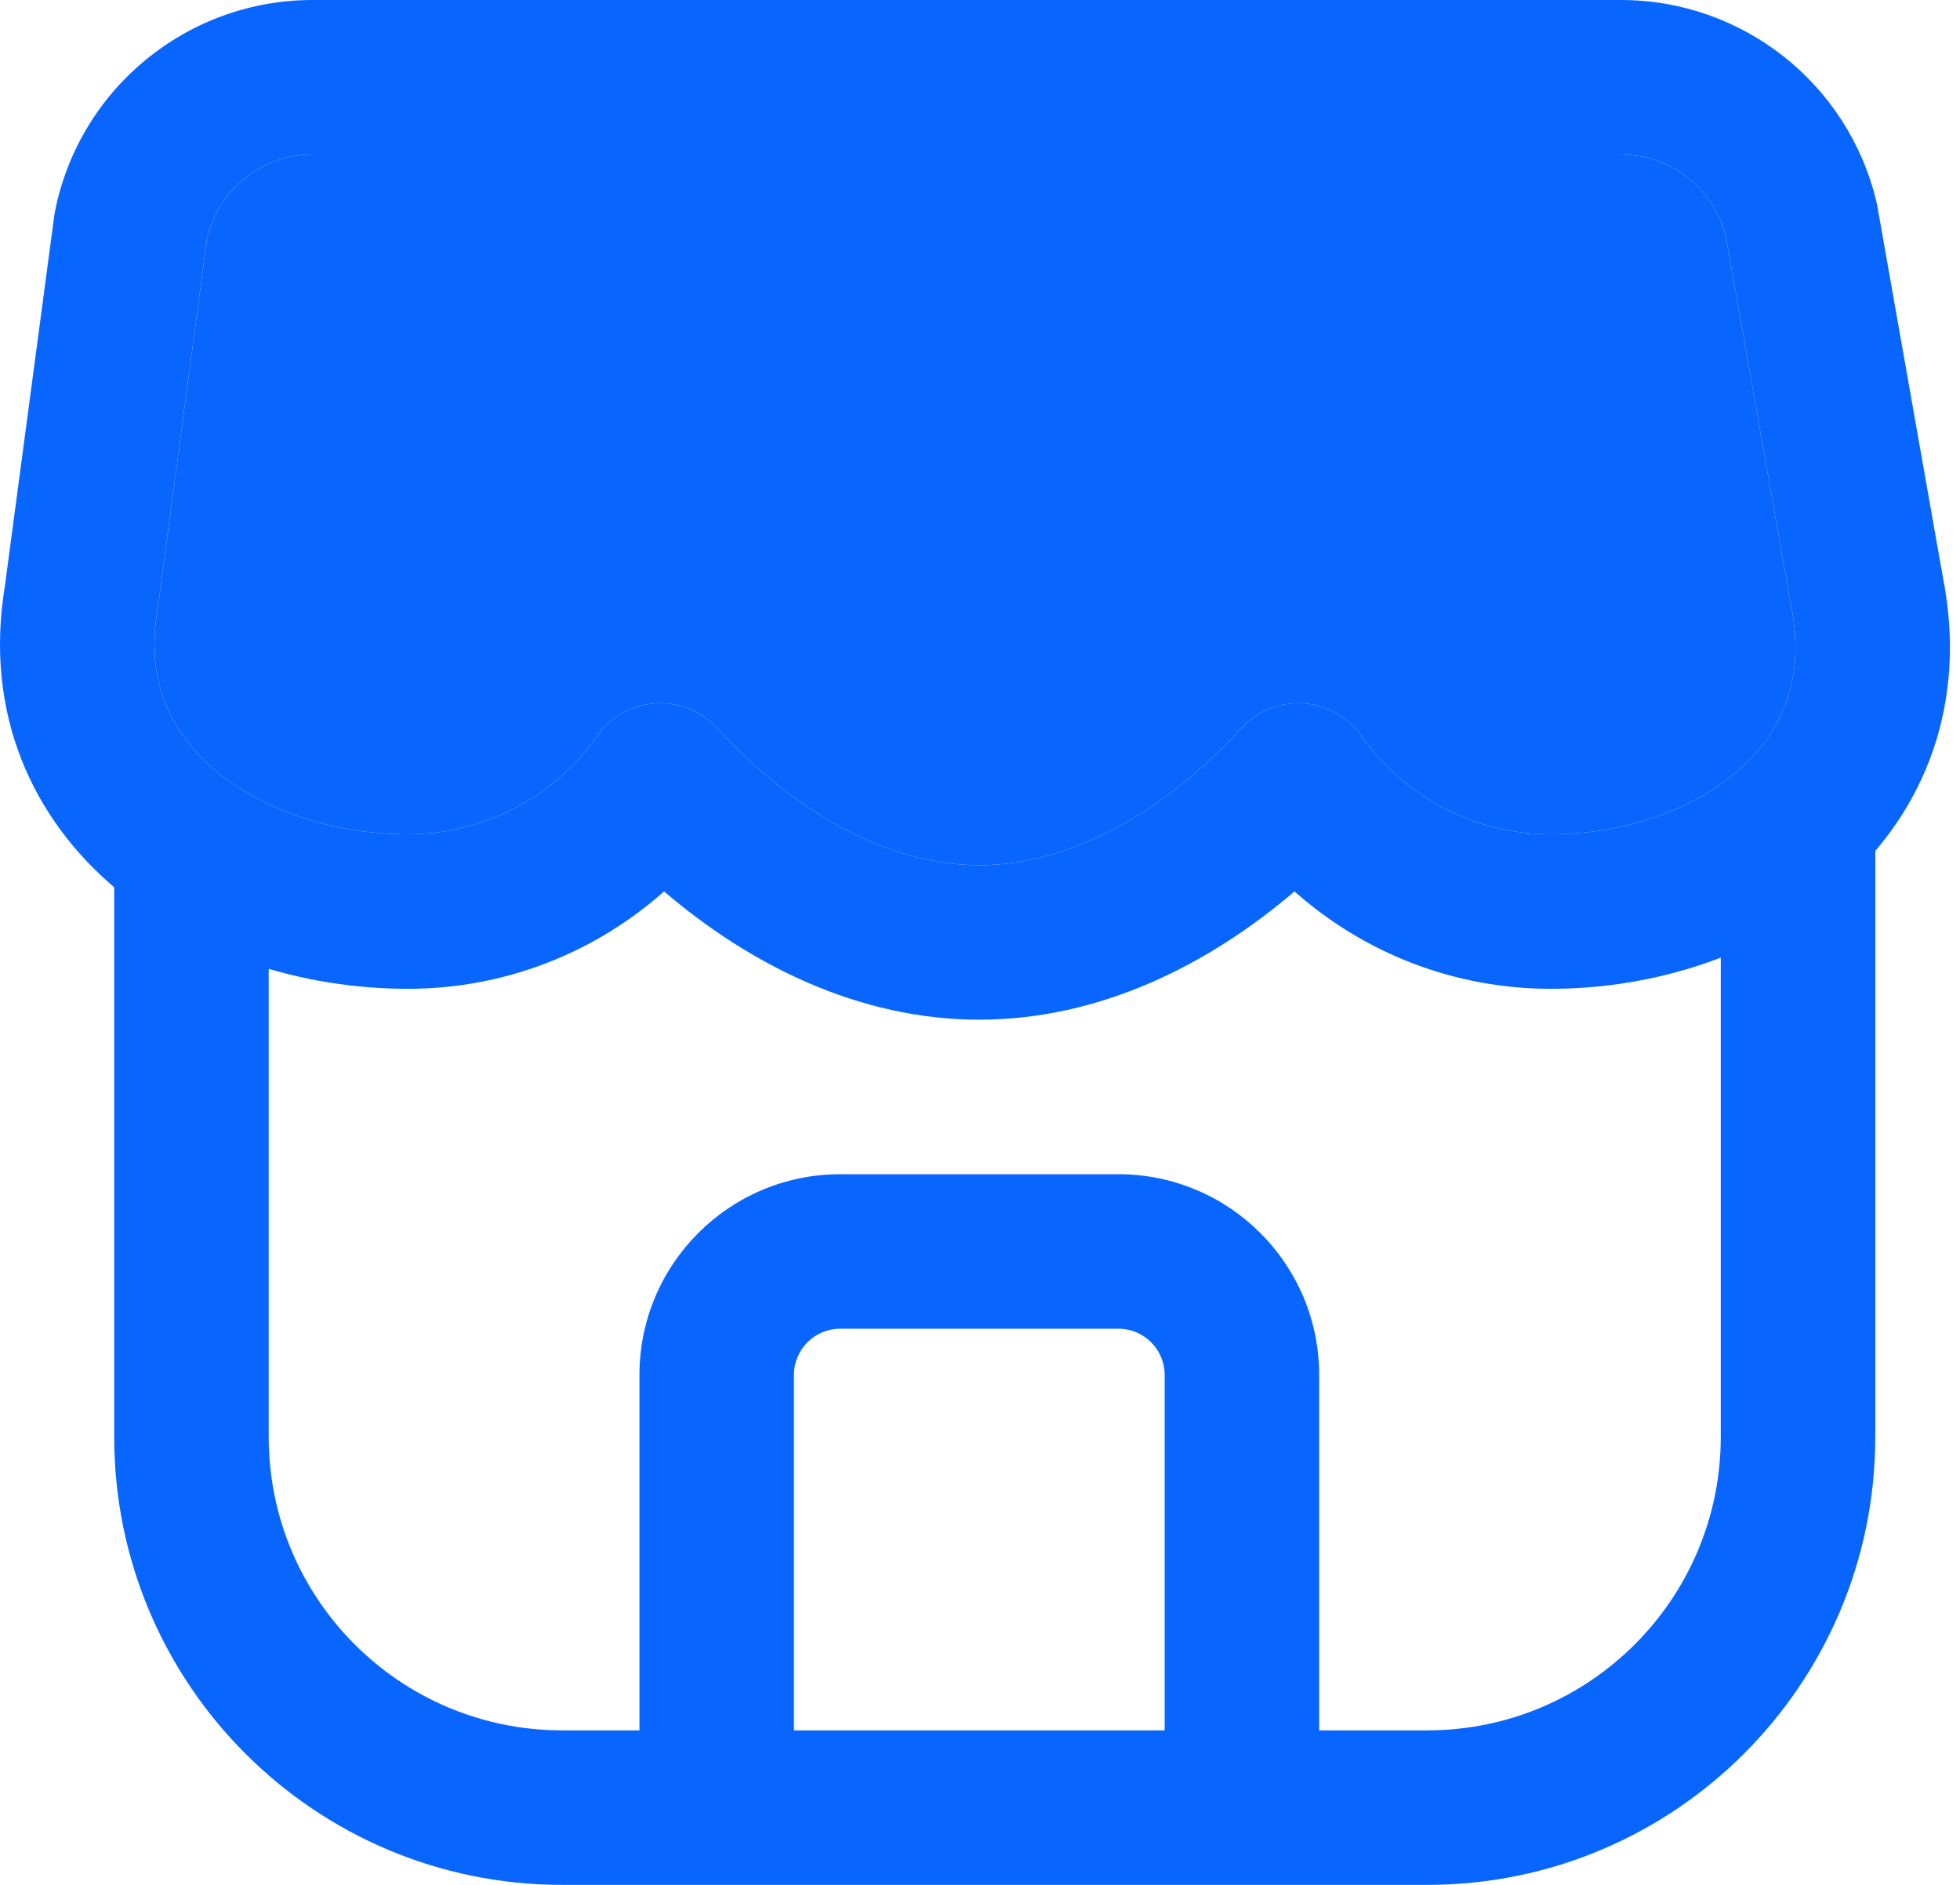
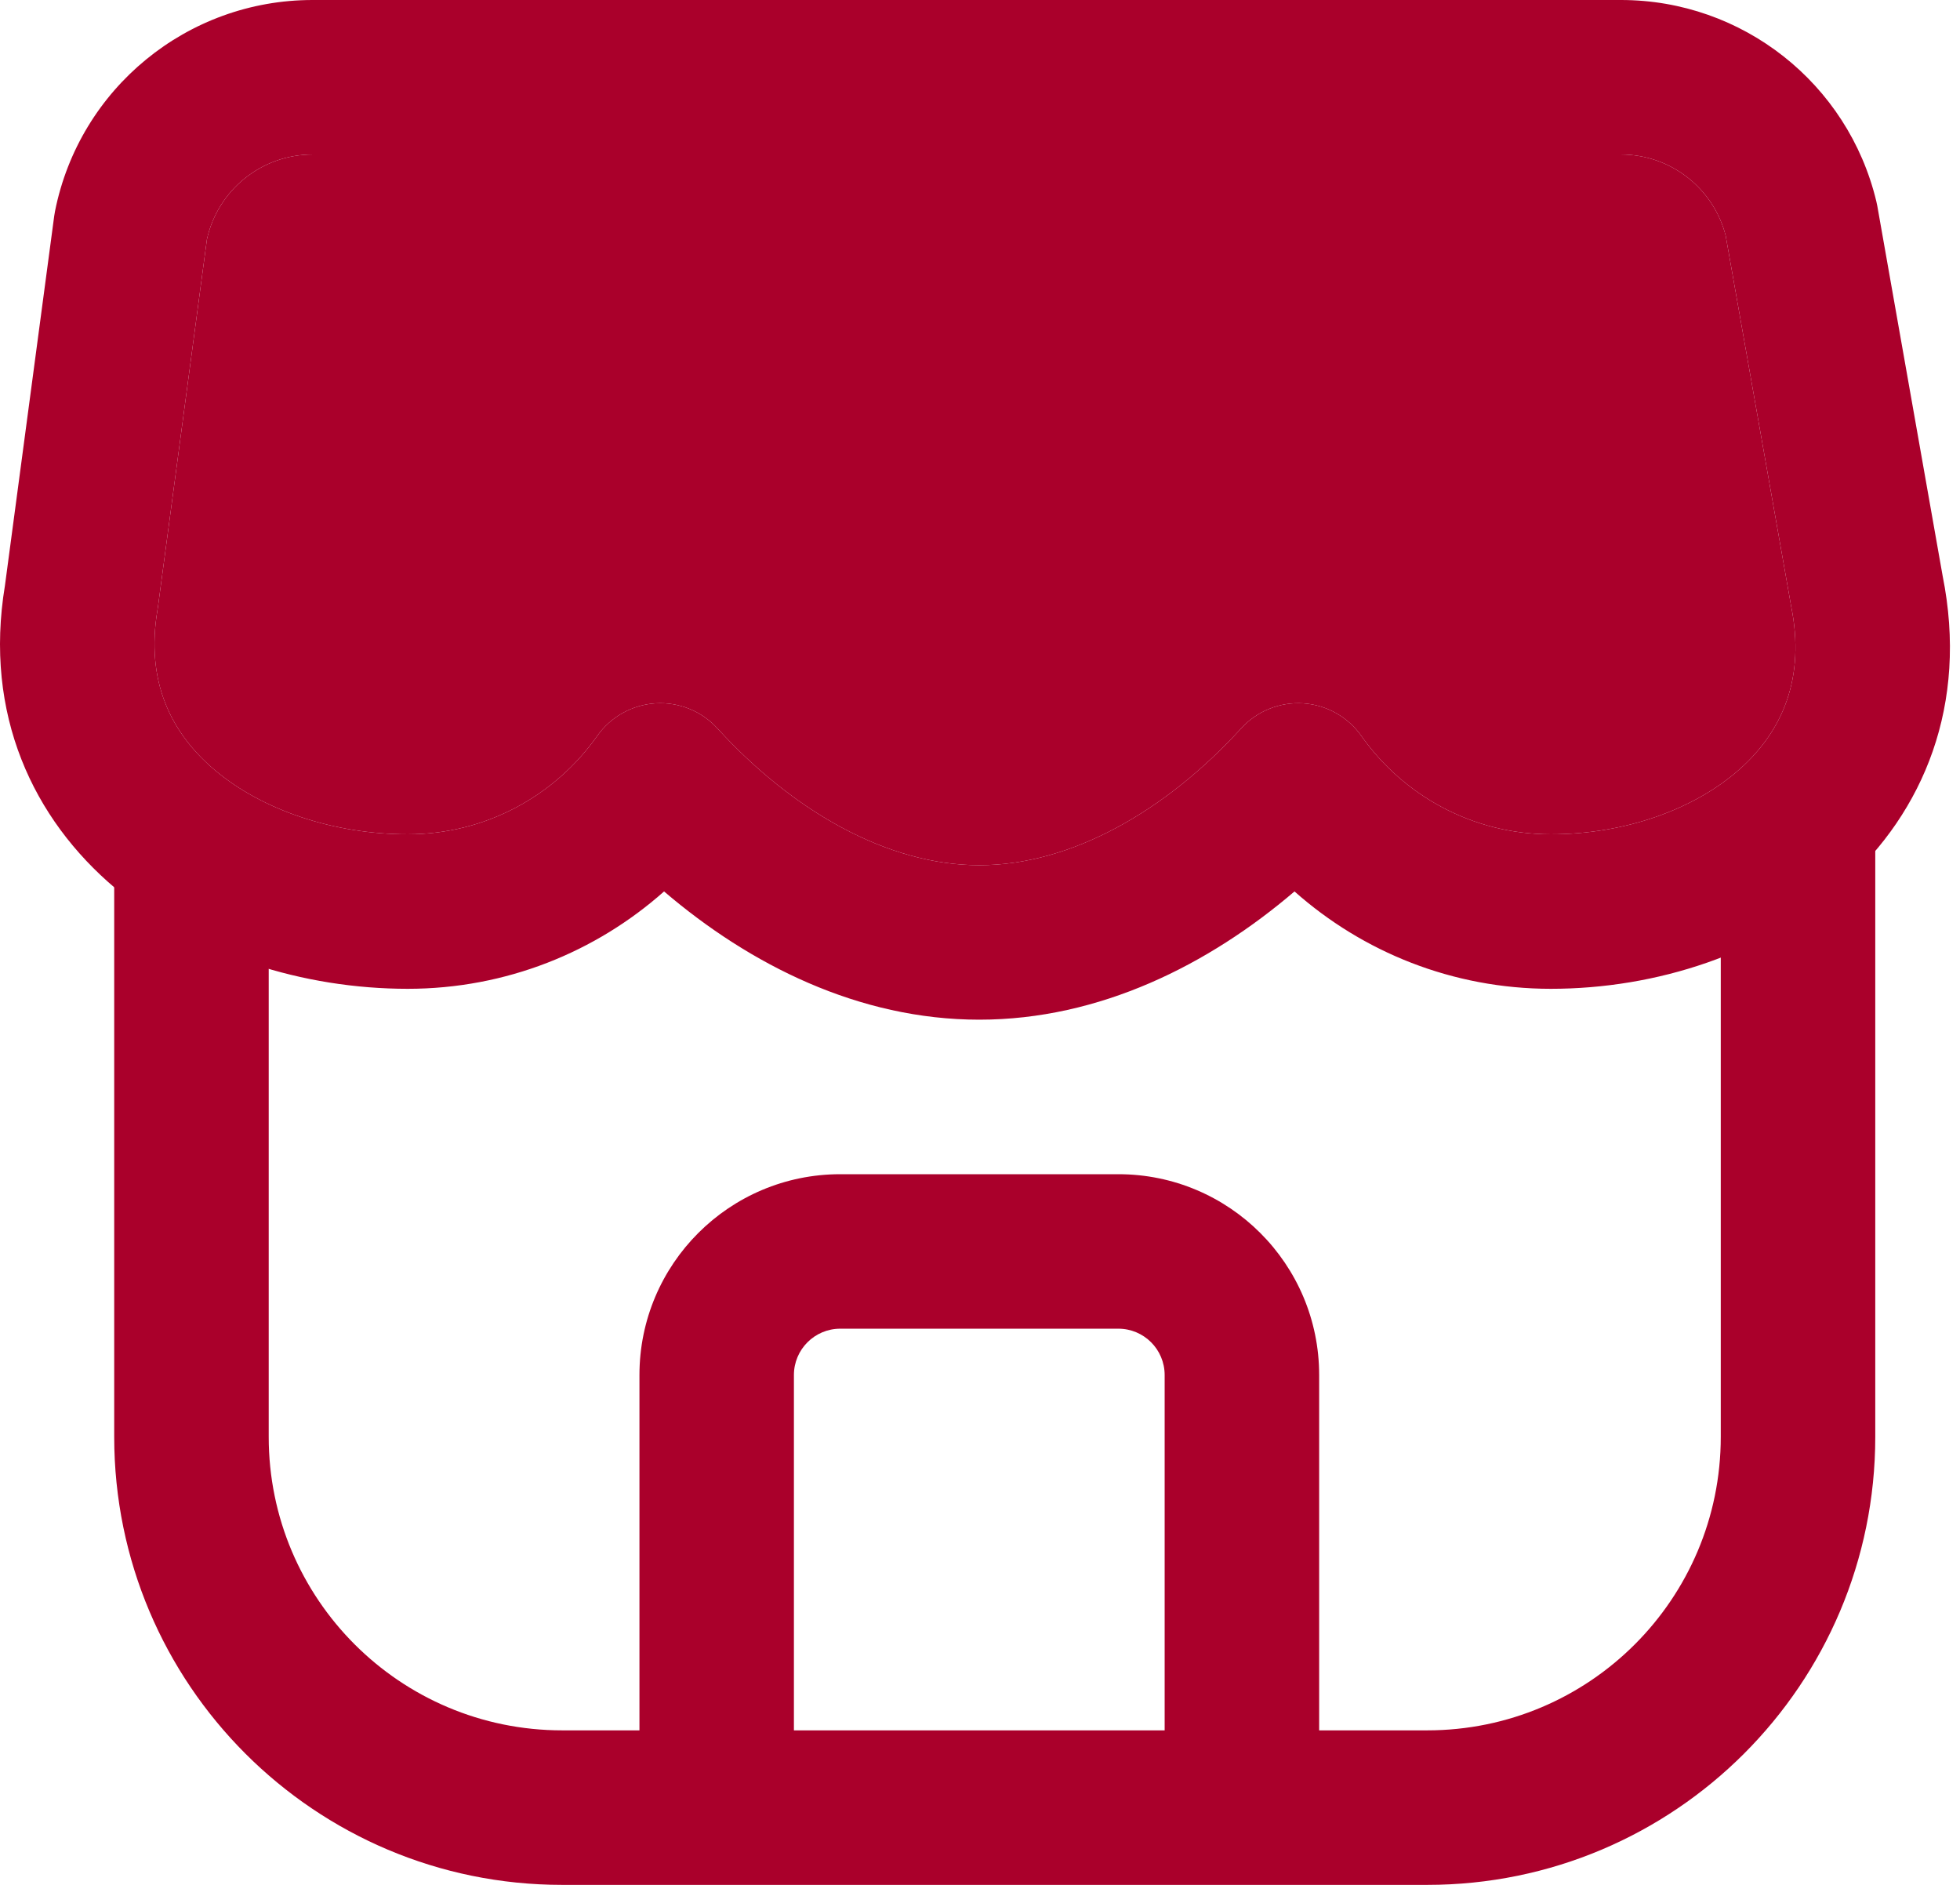
<svg xmlns="http://www.w3.org/2000/svg" width="52" height="50" viewBox="0 0 52 50" fill="none">
-   <path fill-rule="evenodd" clip-rule="evenodd" d="M5.49 6.348L4.189 16.11C4.186 16.133 4.182 16.157 4.178 16.18C3.861 18.058 4.522 19.437 5.705 20.433C6.963 21.492 8.86 22.131 10.817 22.131C12.893 22.131 14.729 21.104 15.845 19.521C16.203 19.014 16.772 18.696 17.392 18.657C18.012 18.619 18.616 18.863 19.034 19.322C21.03 21.511 23.542 22.951 25.981 22.951C28.42 22.951 30.932 21.511 32.928 19.322C33.346 18.863 33.95 18.619 34.57 18.657C35.19 18.696 35.759 19.014 36.117 19.521C37.233 21.104 39.069 22.131 41.145 22.131C43.11 22.131 44.963 21.469 46.162 20.397C47.284 19.395 47.909 17.989 47.517 16.064C47.514 16.047 47.511 16.029 47.508 16.012L45.782 6.245C45.454 4.983 44.314 4.098 43.005 4.098H8.292C6.943 4.098 5.78 5.037 5.49 6.348ZM1.46 5.601C2.111 2.344 4.971 0 8.292 0H43.005C46.227 0 49.029 2.209 49.78 5.341C49.79 5.382 49.798 5.422 49.806 5.463L51.539 15.274C52.224 18.69 51.038 21.537 48.893 23.453C46.819 25.306 43.939 26.23 41.145 26.23C38.534 26.23 36.152 25.252 34.344 23.647C32.069 25.591 29.178 27.049 25.981 27.049C22.784 27.049 19.893 25.591 17.618 23.647C15.81 25.252 13.428 26.23 10.817 26.23C8.066 26.23 5.184 25.352 3.065 23.567C0.879 21.726 -0.433 18.948 0.131 15.534L1.438 5.732C1.444 5.688 1.451 5.644 1.46 5.601Z" fill="#0866FF" />
-   <path d="M4.189 16.11L5.49 6.348C5.78 5.037 6.943 4.098 8.292 4.098H43.005C44.314 4.098 45.454 4.983 45.782 6.245L47.508 16.012C47.511 16.029 47.514 16.047 47.517 16.064C47.909 17.989 47.284 19.395 46.162 20.397C44.963 21.469 43.11 22.131 41.145 22.131C39.069 22.131 37.233 21.104 36.117 19.521C35.759 19.014 35.19 18.696 34.57 18.657C33.95 18.619 33.346 18.863 32.928 19.322C30.932 21.511 28.42 22.951 25.981 22.951C23.542 22.951 21.03 21.511 19.034 19.322C18.616 18.863 18.012 18.619 17.392 18.657C16.772 18.696 16.203 19.014 15.845 19.521C14.729 21.104 12.893 22.131 10.817 22.131C8.86 22.131 6.963 21.492 5.705 20.433C4.522 19.437 3.861 18.058 4.178 16.18C4.182 16.157 4.186 16.133 4.189 16.11Z" fill="#0866FF" />
-   <path fill-rule="evenodd" clip-rule="evenodd" d="M7.129 21.721V38.115C7.129 42.415 10.615 45.901 14.915 45.901H37.866C42.167 45.901 45.653 42.415 45.653 38.115V21.721H49.752V38.115C49.752 44.679 44.43 50 37.866 50H14.915C8.351 50 3.03 44.679 3.03 38.115V21.721H7.129Z" fill="#0866FF" />
-   <path fill-rule="evenodd" clip-rule="evenodd" d="M16.965 36.475C16.965 33.533 19.35 31.148 22.293 31.148H29.67C32.612 31.148 34.998 33.533 34.998 36.475V47.951H30.899V36.475C30.899 35.796 30.349 35.246 29.67 35.246H22.293C21.614 35.246 21.063 35.796 21.063 36.475V47.951H16.965V36.475Z" fill="#0866FF" />
+   <path fill-rule="evenodd" clip-rule="evenodd" d="M5.49 6.348L4.189 16.11C4.186 16.133 4.182 16.157 4.178 16.18C3.861 18.058 4.522 19.437 5.705 20.433C6.963 21.492 8.86 22.131 10.817 22.131C12.893 22.131 14.729 21.104 15.845 19.521C16.203 19.014 16.772 18.696 17.392 18.657C18.012 18.619 18.616 18.863 19.034 19.322C21.03 21.511 23.542 22.951 25.981 22.951C28.42 22.951 30.932 21.511 32.928 19.322C33.346 18.863 33.95 18.619 34.57 18.657C35.19 18.696 35.759 19.014 36.117 19.521C37.233 21.104 39.069 22.131 41.145 22.131C43.11 22.131 44.963 21.469 46.162 20.397C47.284 19.395 47.909 17.989 47.517 16.064C47.514 16.047 47.511 16.029 47.508 16.012L45.782 6.245C45.454 4.983 44.314 4.098 43.005 4.098H8.292C6.943 4.098 5.78 5.037 5.49 6.348ZM1.46 5.601C2.111 2.344 4.971 0 8.292 0H43.005C46.227 0 49.029 2.209 49.78 5.341C49.79 5.382 49.798 5.422 49.806 5.463L51.539 15.274C52.224 18.69 51.038 21.537 48.893 23.453C46.819 25.306 43.939 26.23 41.145 26.23C38.534 26.23 36.152 25.252 34.344 23.647C32.069 25.591 29.178 27.049 25.981 27.049C22.784 27.049 19.893 25.591 17.618 23.647C15.81 25.252 13.428 26.23 10.817 26.23C8.066 26.23 5.184 25.352 3.065 23.567C0.879 21.726 -0.433 18.948 0.131 15.534L1.438 5.732C1.444 5.688 1.451 5.644 1.46 5.601Z" fill="#AA002B" />
+   <path d="M4.189 16.11L5.49 6.348C5.78 5.037 6.943 4.098 8.292 4.098H43.005C44.314 4.098 45.454 4.983 45.782 6.245L47.508 16.012C47.511 16.029 47.514 16.047 47.517 16.064C47.909 17.989 47.284 19.395 46.162 20.397C44.963 21.469 43.11 22.131 41.145 22.131C39.069 22.131 37.233 21.104 36.117 19.521C35.759 19.014 35.19 18.696 34.57 18.657C33.95 18.619 33.346 18.863 32.928 19.322C30.932 21.511 28.42 22.951 25.981 22.951C23.542 22.951 21.03 21.511 19.034 19.322C18.616 18.863 18.012 18.619 17.392 18.657C16.772 18.696 16.203 19.014 15.845 19.521C14.729 21.104 12.893 22.131 10.817 22.131C8.86 22.131 6.963 21.492 5.705 20.433C4.522 19.437 3.861 18.058 4.178 16.18C4.182 16.157 4.186 16.133 4.189 16.11Z" fill="#AA002B" />
+   <path fill-rule="evenodd" clip-rule="evenodd" d="M7.129 21.721V38.115C7.129 42.415 10.615 45.901 14.915 45.901H37.866C42.167 45.901 45.653 42.415 45.653 38.115V21.721H49.752V38.115C49.752 44.679 44.43 50 37.866 50H14.915C8.351 50 3.03 44.679 3.03 38.115V21.721H7.129Z" fill="#AA002B" />
+   <path fill-rule="evenodd" clip-rule="evenodd" d="M16.965 36.475C16.965 33.533 19.35 31.148 22.293 31.148H29.67C32.612 31.148 34.998 33.533 34.998 36.475V47.951H30.899V36.475C30.899 35.796 30.349 35.246 29.67 35.246H22.293C21.614 35.246 21.063 35.796 21.063 36.475V47.951H16.965V36.475Z" fill="#AA002B" />
</svg>
